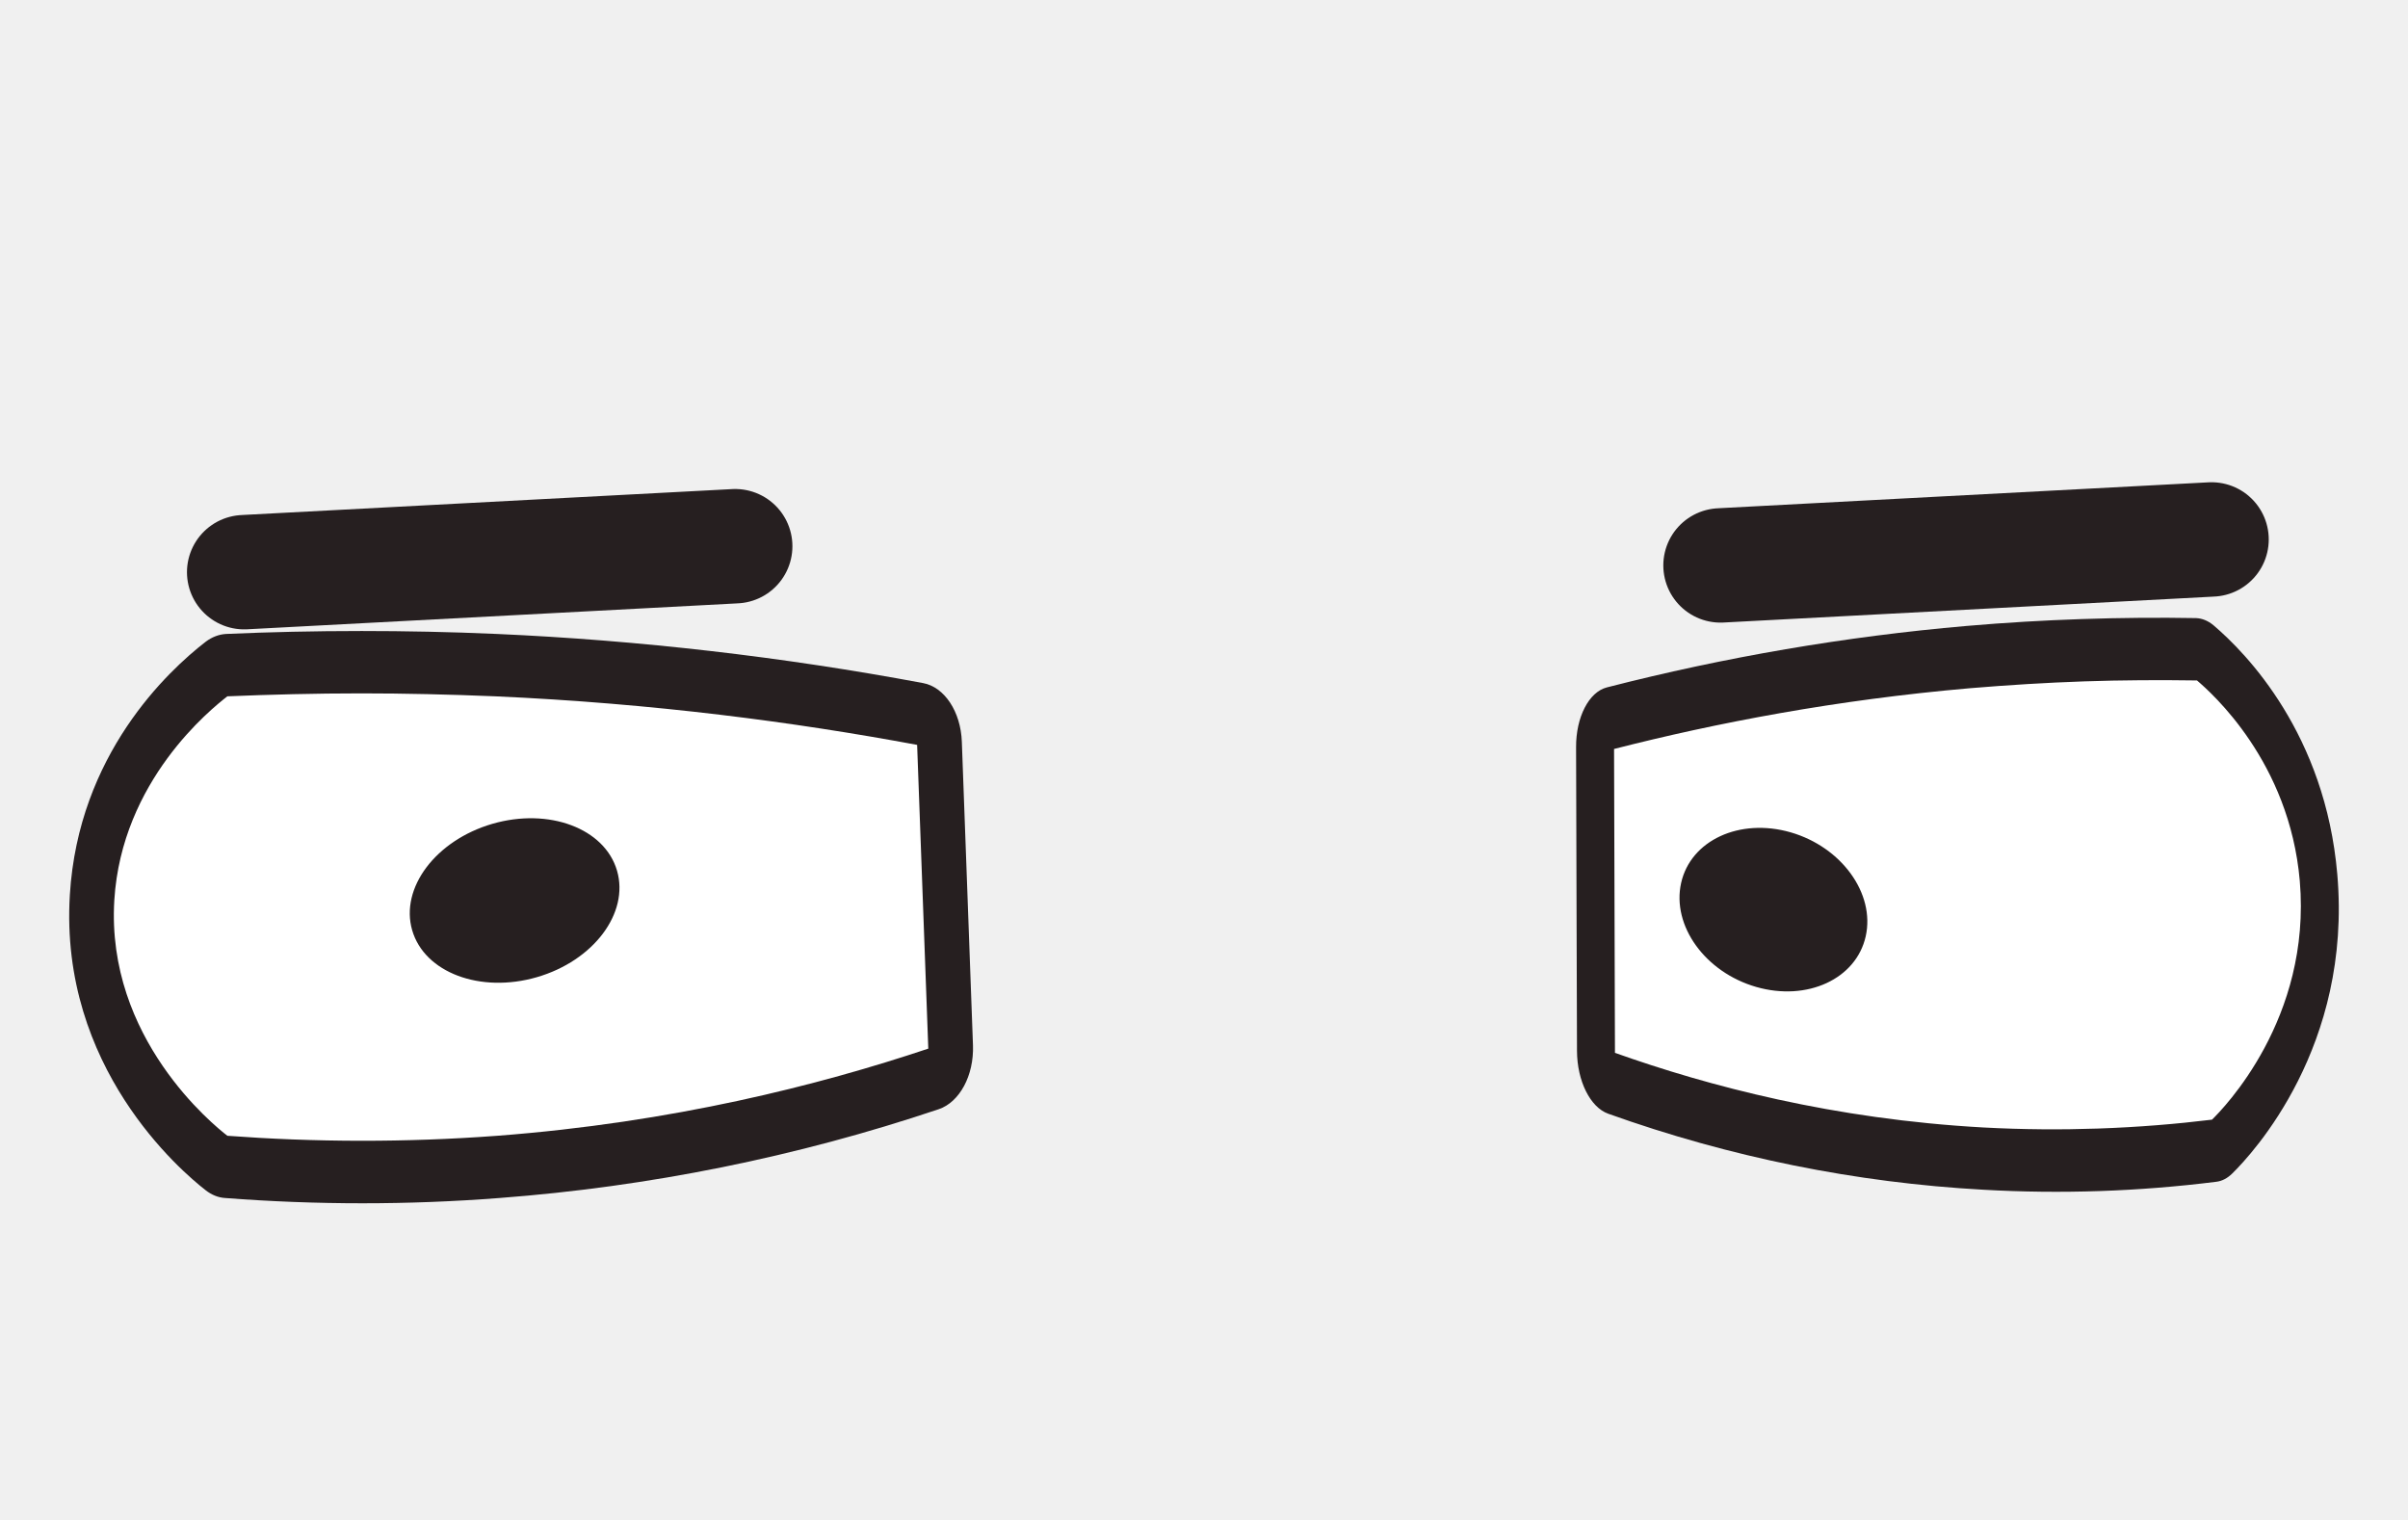
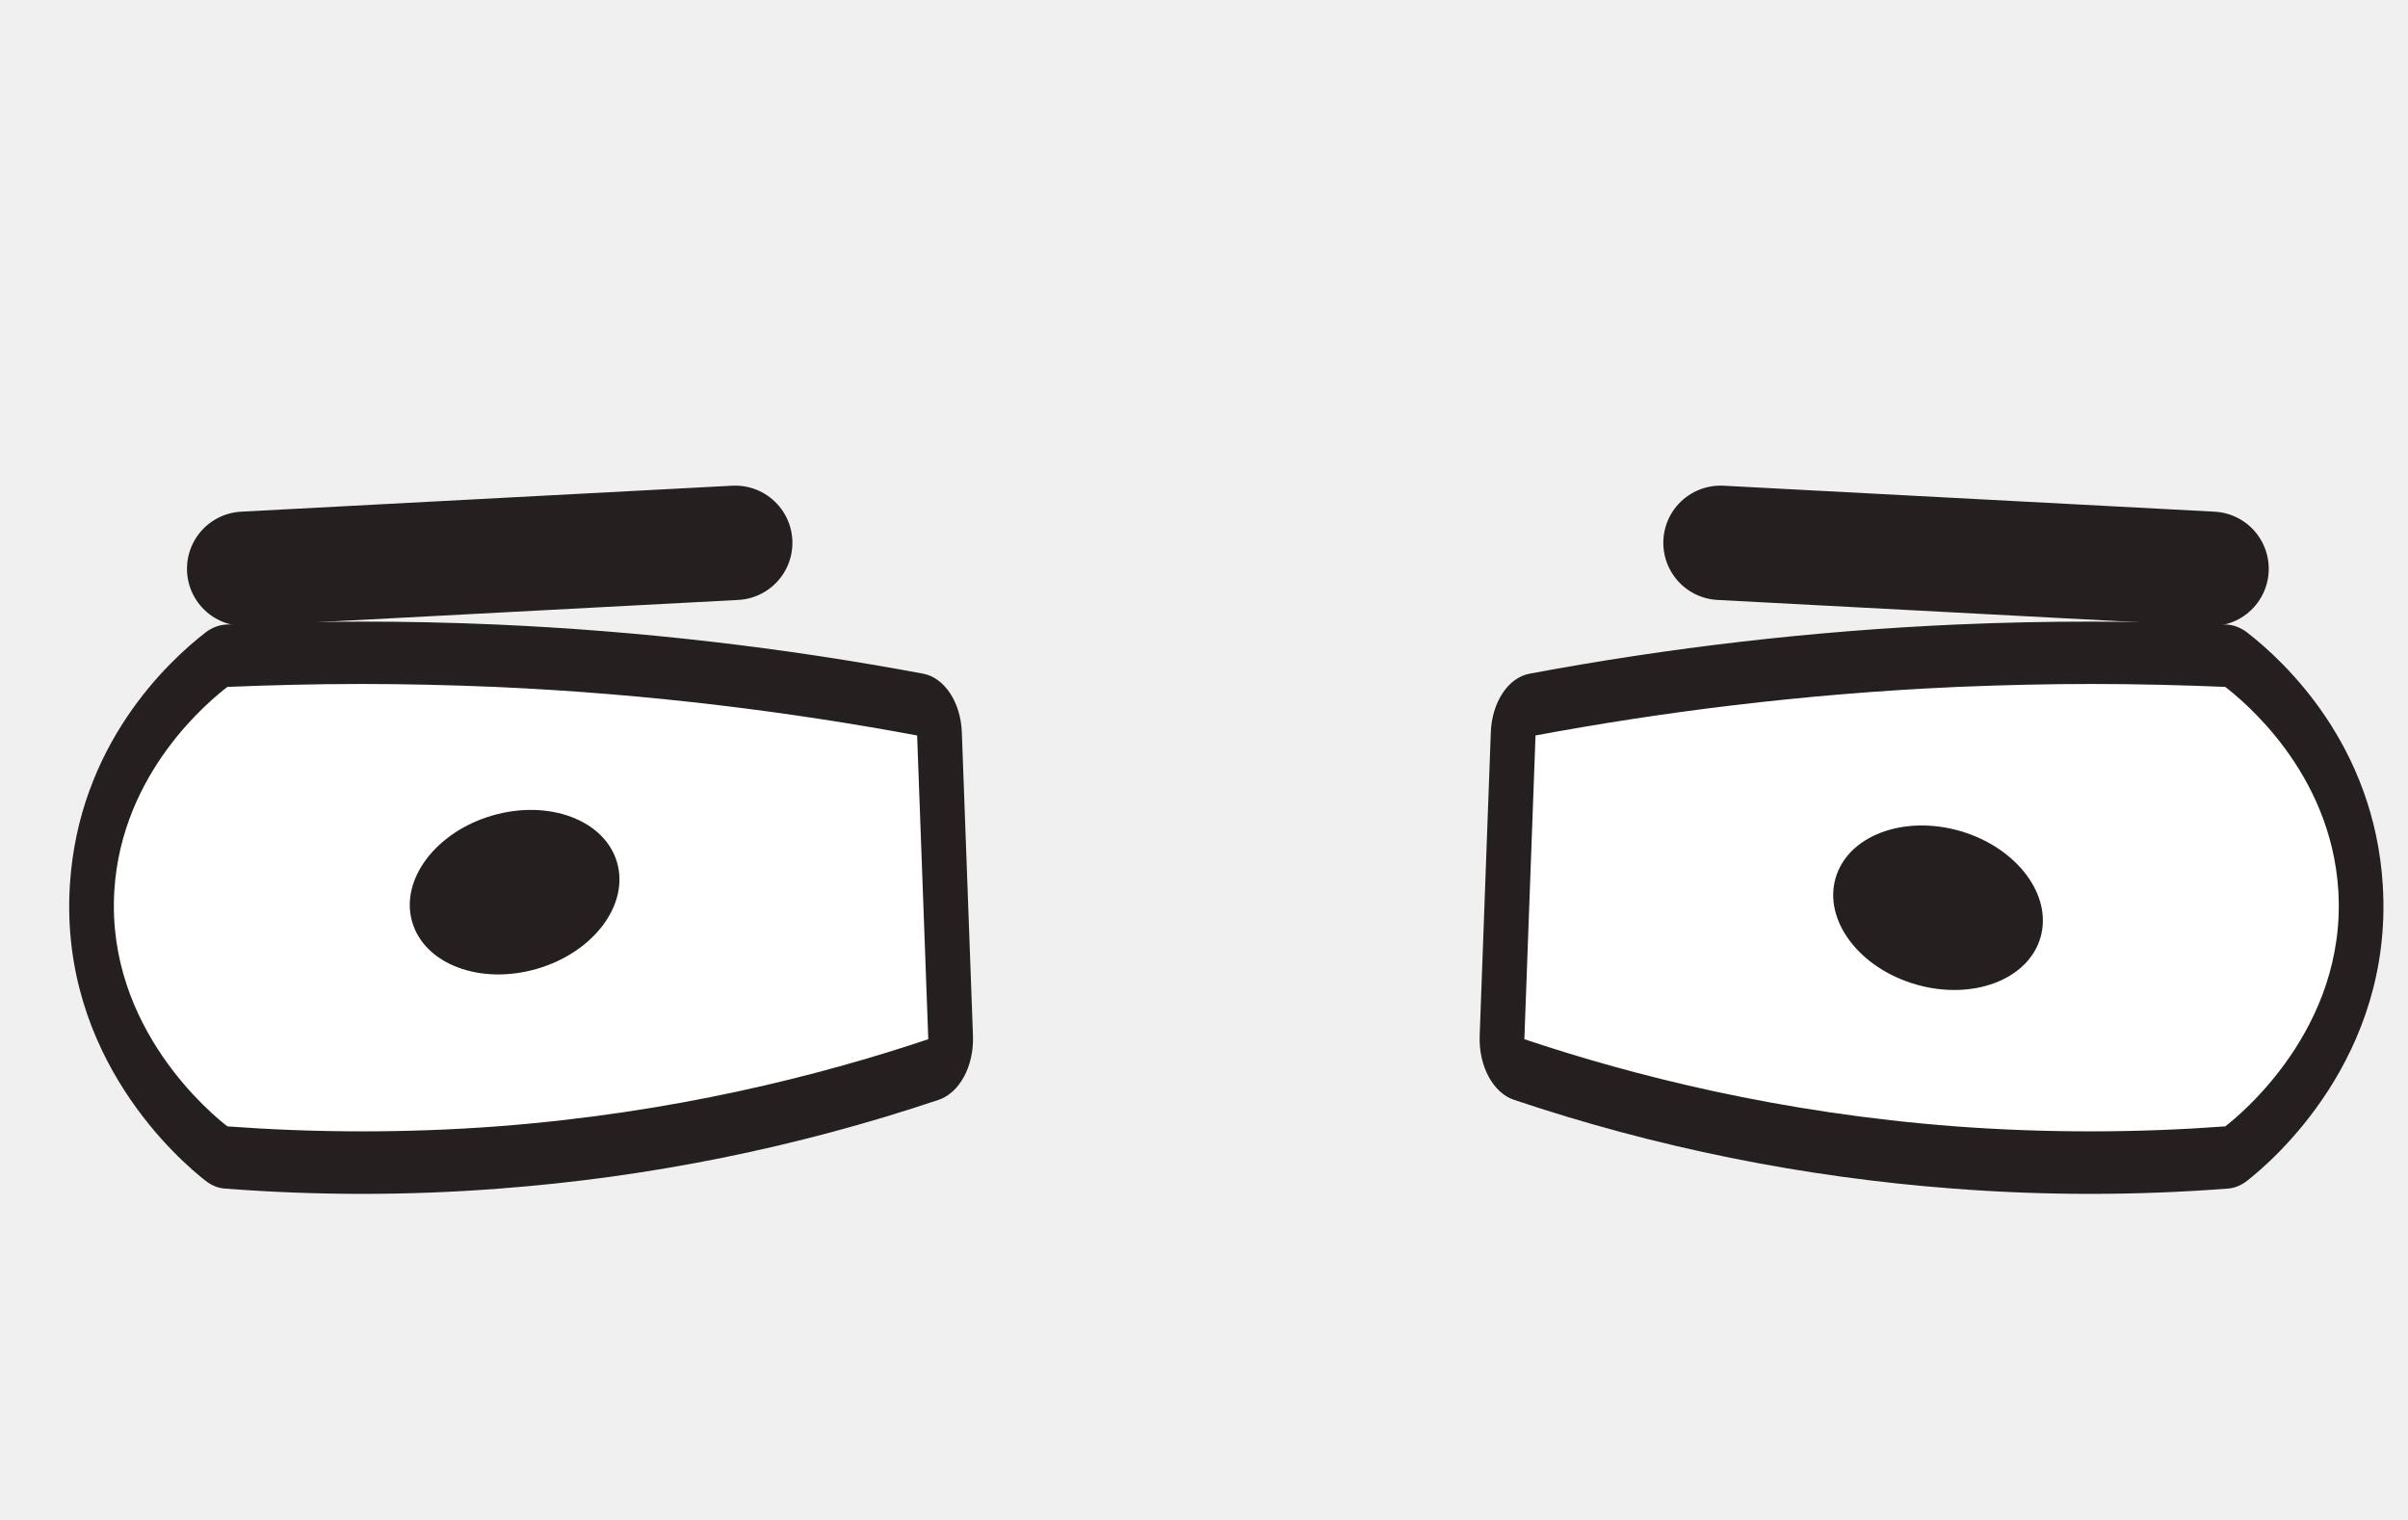
<svg xmlns="http://www.w3.org/2000/svg" id="szem2" viewBox="0 0 445.26 281">
  <defs>
    <style>
      .cls-1 {
        fill: #261f20;
      }

      .cls-2 {
        fill: #fff;
      }

      .cls-3 {
        fill: none;
        stroke: #261f20;
        stroke-linecap: round;
        stroke-linejoin: round;
        stroke-width: 21.151px;
      }
    </style>
  </defs>
-   <path class="cls-2" d="M67.022,216.701c-9.001,0-17.423-.353-25.199-.949-5.934-3.934-26.524-21.461-24.796-49.813,1.476-23.823,17.988-38.337,23.025-42.217,9.799-1.085,18.102-1.275,26.737-1.275,8.028,0,16.331.162,24.928.543,26.229,1.166,52.639,4.205,78.441,9.035,1.965.379,3.461,2.658,3.561,5.425l2.041,56.135c.114,2.767-1.225,5.236-3.152,5.887-25.959,8.737-53.028,14.216-80.463,16.28-8.787.677-17.171.949-25.123.949" />
-   <path class="cls-1" d="M66.818,128.206c7.971,0,16.236.19,24.753.543,29.225,1.302,55.421,4.774,78.014,8.98.703,18.721,1.381,37.441,2.065,56.161-20.186,6.755-47.236,13.647-79.728,16.116-8.711.651-17.034.922-24.91.922-8.925,0-17.266-.353-24.966-.922-2.492-1.926-22.46-18.015-20.907-43.573,1.363-22.112,17.874-35.325,20.907-37.684,7.914-.326,16.179-.543,24.772-.543M66.818,116.675c-8.693,0-17.034.19-25.028.543-1.32.081-2.602.57-3.75,1.437-7.021,5.426-23.547,20.863-25.123,46.8-1.965,31.907,20.57,51.089,25.104,54.615,1.106.869,2.331,1.358,3.575,1.439,8.422.651,16.977.977,25.418.977s16.977-.326,25.356-.977c27.672-2.09,54.994-7.598,81.204-16.415,3.869-1.302,6.532-6.24,6.338-11.802l-1.03-28.135-1.03-27.999c-.195-5.562-3.209-10.12-7.154-10.853-25.94-4.855-52.463-7.922-78.849-9.088-8.617-.381-16.958-.543-25.028-.543" />
-   <path class="cls-1" d="M114.097,161c2.274,7.837-4.358,16.645-14.817,19.679-10.463,3.034-20.789-.837-23.063-8.674-2.274-7.817,4.353-16.625,14.817-19.678,10.463-3.034,20.789.836,23.063,8.672" />
-   <path class="cls-2" d="M387.149,214.473c7.763-.265,15.015-.866,21.701-1.691,4.984-4.107,22.143-22.23,19.685-50.514-2.087-23.765-16.823-37.785-21.299-41.514-8.488-.795-15.656-.741-23.104-.487-6.924.236-14.08.643-21.482,1.277-22.582,1.938-45.256,5.753-67.345,11.34-1.682.437-2.894,2.758-2.886,5.527l.155,56.162c-.004,2.769,1.235,5.197,2.92,5.791,22.687,7.967,46.221,12.646,69.954,13.9,7.602.418,14.842.443,21.701.208" />
-   <path class="cls-1" d="M385.229,125.992c-6.756.231-13.755.66-20.961,1.259-24.725,2.147-46.809,6.376-65.815,11.233.043,18.73.107,37.459.167,56.188,17.339,6.166,40.502,12.271,68.124,13.798,7.406.398,14.469.429,21.144.201,7.564-.258,14.622-.852,21.129-1.645,2.047-1.997,18.421-18.655,16.233-44.153-1.91-22.06-16.355-34.787-19.007-37.057-6.719-.097-13.731-.074-21.014.174M384.836,114.468c7.367-.252,14.444-.303,21.231-.182,1.121.043,2.224.494,3.228,1.328,6.136,5.22,20.67,20.169,22.891,46.046,2.755,31.831-15.691,51.655-19.413,55.31-.908.901-1.929,1.425-2.981,1.542-7.116.894-14.355,1.468-21.509,1.712-7.154.244-14.4.165-21.524-.242-23.525-1.288-46.87-6.001-69.385-14.055-3.324-1.189-5.75-6.047-5.774-11.612l-.087-28.148-.083-28.012c-.025-5.565,2.375-10.207,5.693-11.054,21.82-5.603,44.195-9.436,66.519-11.365,7.29-.63,14.354-1.034,21.194-1.267" />
-   <path class="cls-1" d="M310.853,163.267c-1.759,7.901,4.452,16.503,13.877,19.217,9.429,2.713,18.5-1.469,20.259-9.37,1.76-7.881-4.448-16.483-13.877-19.215-9.429-2.713-18.5,1.468-20.259,9.369" />
-   <line class="cls-3" x1="408.935" y1="99.743" x2="318.136" y2="104.544" />
-   <line class="cls-3" x1="135.948" y1="100.994" x2="45.148" y2="105.795" />
+   <path class="cls-2" d="M67.022,214.968c-9.001,0-17.423-.353-25.199-.949-5.934-3.934-26.524-21.461-24.796-49.813,1.476-23.823,17.988-38.337,23.025-42.217,9.799-1.085,18.102-1.275,26.737-1.275,8.028,0,16.331.162,24.928.543,26.229,1.166,52.639,4.205,78.441,9.035,1.965.379,3.461,2.658,3.561,5.425l2.041,56.135c.114,2.767-1.225,5.236-3.152,5.887-25.959,8.737-53.028,14.216-80.463,16.28-8.787.677-17.171.949-25.123.949" />
+   <path class="cls-1" d="M66.818,126.466c7.971,0,16.236.19,24.753.543,29.225,1.302,55.421,4.774,78.014,8.98.703,18.721,1.381,37.441,2.065,56.161-20.186,6.755-47.236,13.647-79.728,16.116-8.711.651-17.034.922-24.91.922-8.925,0-17.266-.353-24.966-.922-2.492-1.926-22.46-18.015-20.907-43.573,1.363-22.112,17.874-35.325,20.907-37.684,7.914-.326,16.179-.543,24.772-.543M66.818,114.936c-8.693,0-17.034.19-25.028.543-1.32.081-2.602.57-3.75,1.437-7.021,5.426-23.547,20.863-25.123,46.8-1.965,31.907,20.57,51.089,25.104,54.615,1.106.869,2.331,1.358,3.575,1.439,8.422.651,16.977.977,25.418.977s16.977-.326,25.356-.977c27.672-2.09,54.994-7.598,81.204-16.415,3.869-1.302,6.532-6.24,6.338-11.802l-1.03-28.135-1.03-27.999c-.195-5.562-3.209-10.12-7.154-10.853-25.94-4.855-52.463-7.922-78.849-9.088-8.617-.381-16.958-.543-25.028-.543" />
+   <path class="cls-1" d="M114.097,159.461c2.274,7.837-4.358,16.645-14.817,19.679-10.463,3.034-20.789-.837-23.063-8.674-2.274-7.817,4.353-16.625,14.817-19.678,10.463-3.034,20.789.836,23.063,8.672" />
+   <line class="cls-3" x1="318.136" y1="100.368" x2="408.935" y2="105.169" />
+   <line class="cls-3" x1="135.948" y1="100.368" x2="45.148" y2="105.169" />
+   <path class="cls-2" d="M386.494,214.968c9.001,0,17.423-.353,25.199-.949,5.934-3.934,26.524-21.461,24.796-49.813-1.476-23.823-17.988-38.337-23.025-42.217-9.799-1.085-18.102-1.275-26.737-1.275-8.028,0-16.331.162-24.928.543-26.229,1.166-52.639,4.205-78.441,9.035-1.965.379-3.461,2.658-3.561,5.425l-2.041,56.135c-.114,2.767,1.225,5.236,3.152,5.887,25.959,8.737,53.028,14.216,80.463,16.28,8.787.677,17.171.949,25.123.949" />
+   <path class="cls-1" d="M386.698,126.466c-7.971,0-16.236.19-24.753.543-29.225,1.302-55.421,4.774-78.014,8.98-.703,18.721-1.381,37.441-2.065,56.161,20.186,6.755,47.236,13.647,79.728,16.116,8.711.651,17.034.922,24.91.922,8.925,0,17.266-.353,24.966-.922,2.492-1.926,22.46-18.015,20.907-43.573-1.363-22.112-17.874-35.325-20.907-37.684-7.914-.326-16.179-.543-24.772-.543M386.698,114.936c8.693,0,17.034.19,25.028.543,1.32.081,2.602.57,3.75,1.437,7.021,5.426,23.547,20.863,25.123,46.8,1.965,31.907-20.57,51.089-25.104,54.615-1.106.869-2.331,1.358-3.575,1.439-8.422.651-16.977.977-25.418.977s-16.977-.326-25.356-.977c-27.672-2.09-54.994-7.598-81.204-16.415-3.869-1.302-6.532-6.24-6.338-11.802l1.03-28.135,1.03-27.999c.195-5.562,3.209-10.12,7.154-10.853,25.94-4.855,52.463-7.922,78.849-9.088,8.617-.381,16.958-.543,25.028-.543" />
+   <path class="cls-1" d="M339.42,162.338c-2.274,7.837,4.358,16.645,14.817,19.679,10.463,3.034,20.789-.837,23.063-8.674,2.274-7.817-4.353-16.625-14.817-19.678-10.463-3.034-20.789.836-23.063,8.672" />
</svg>
